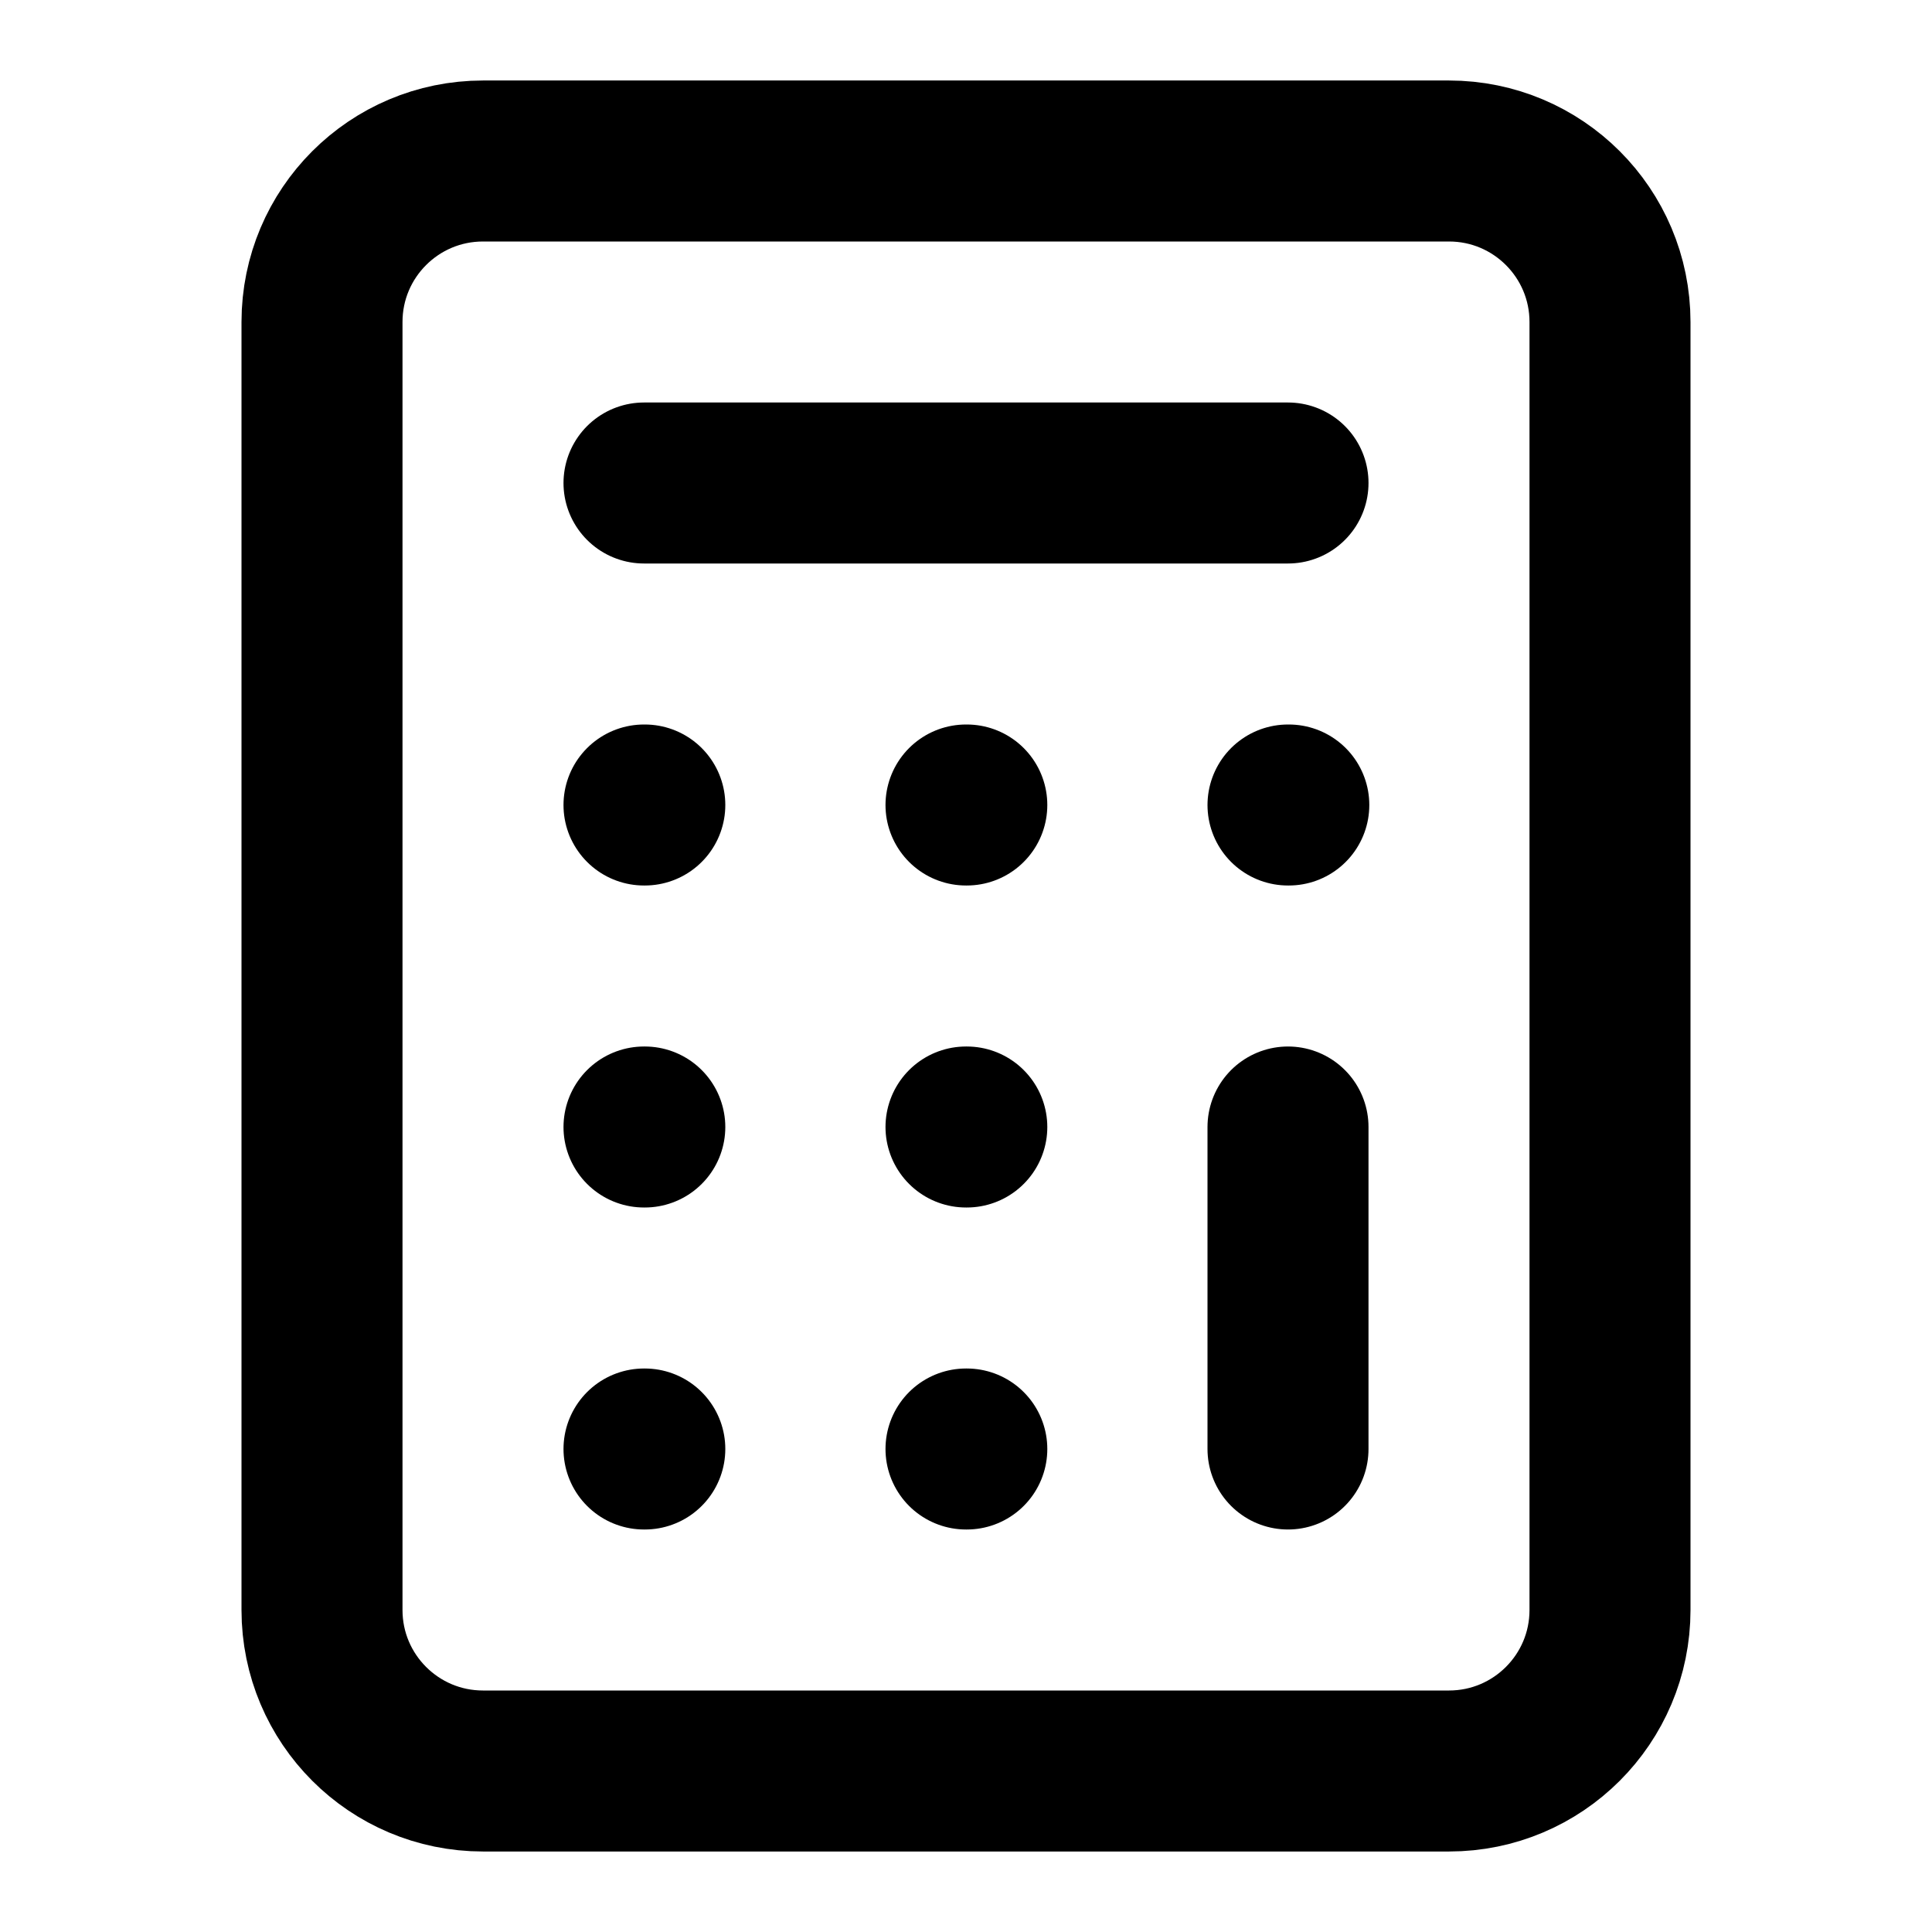
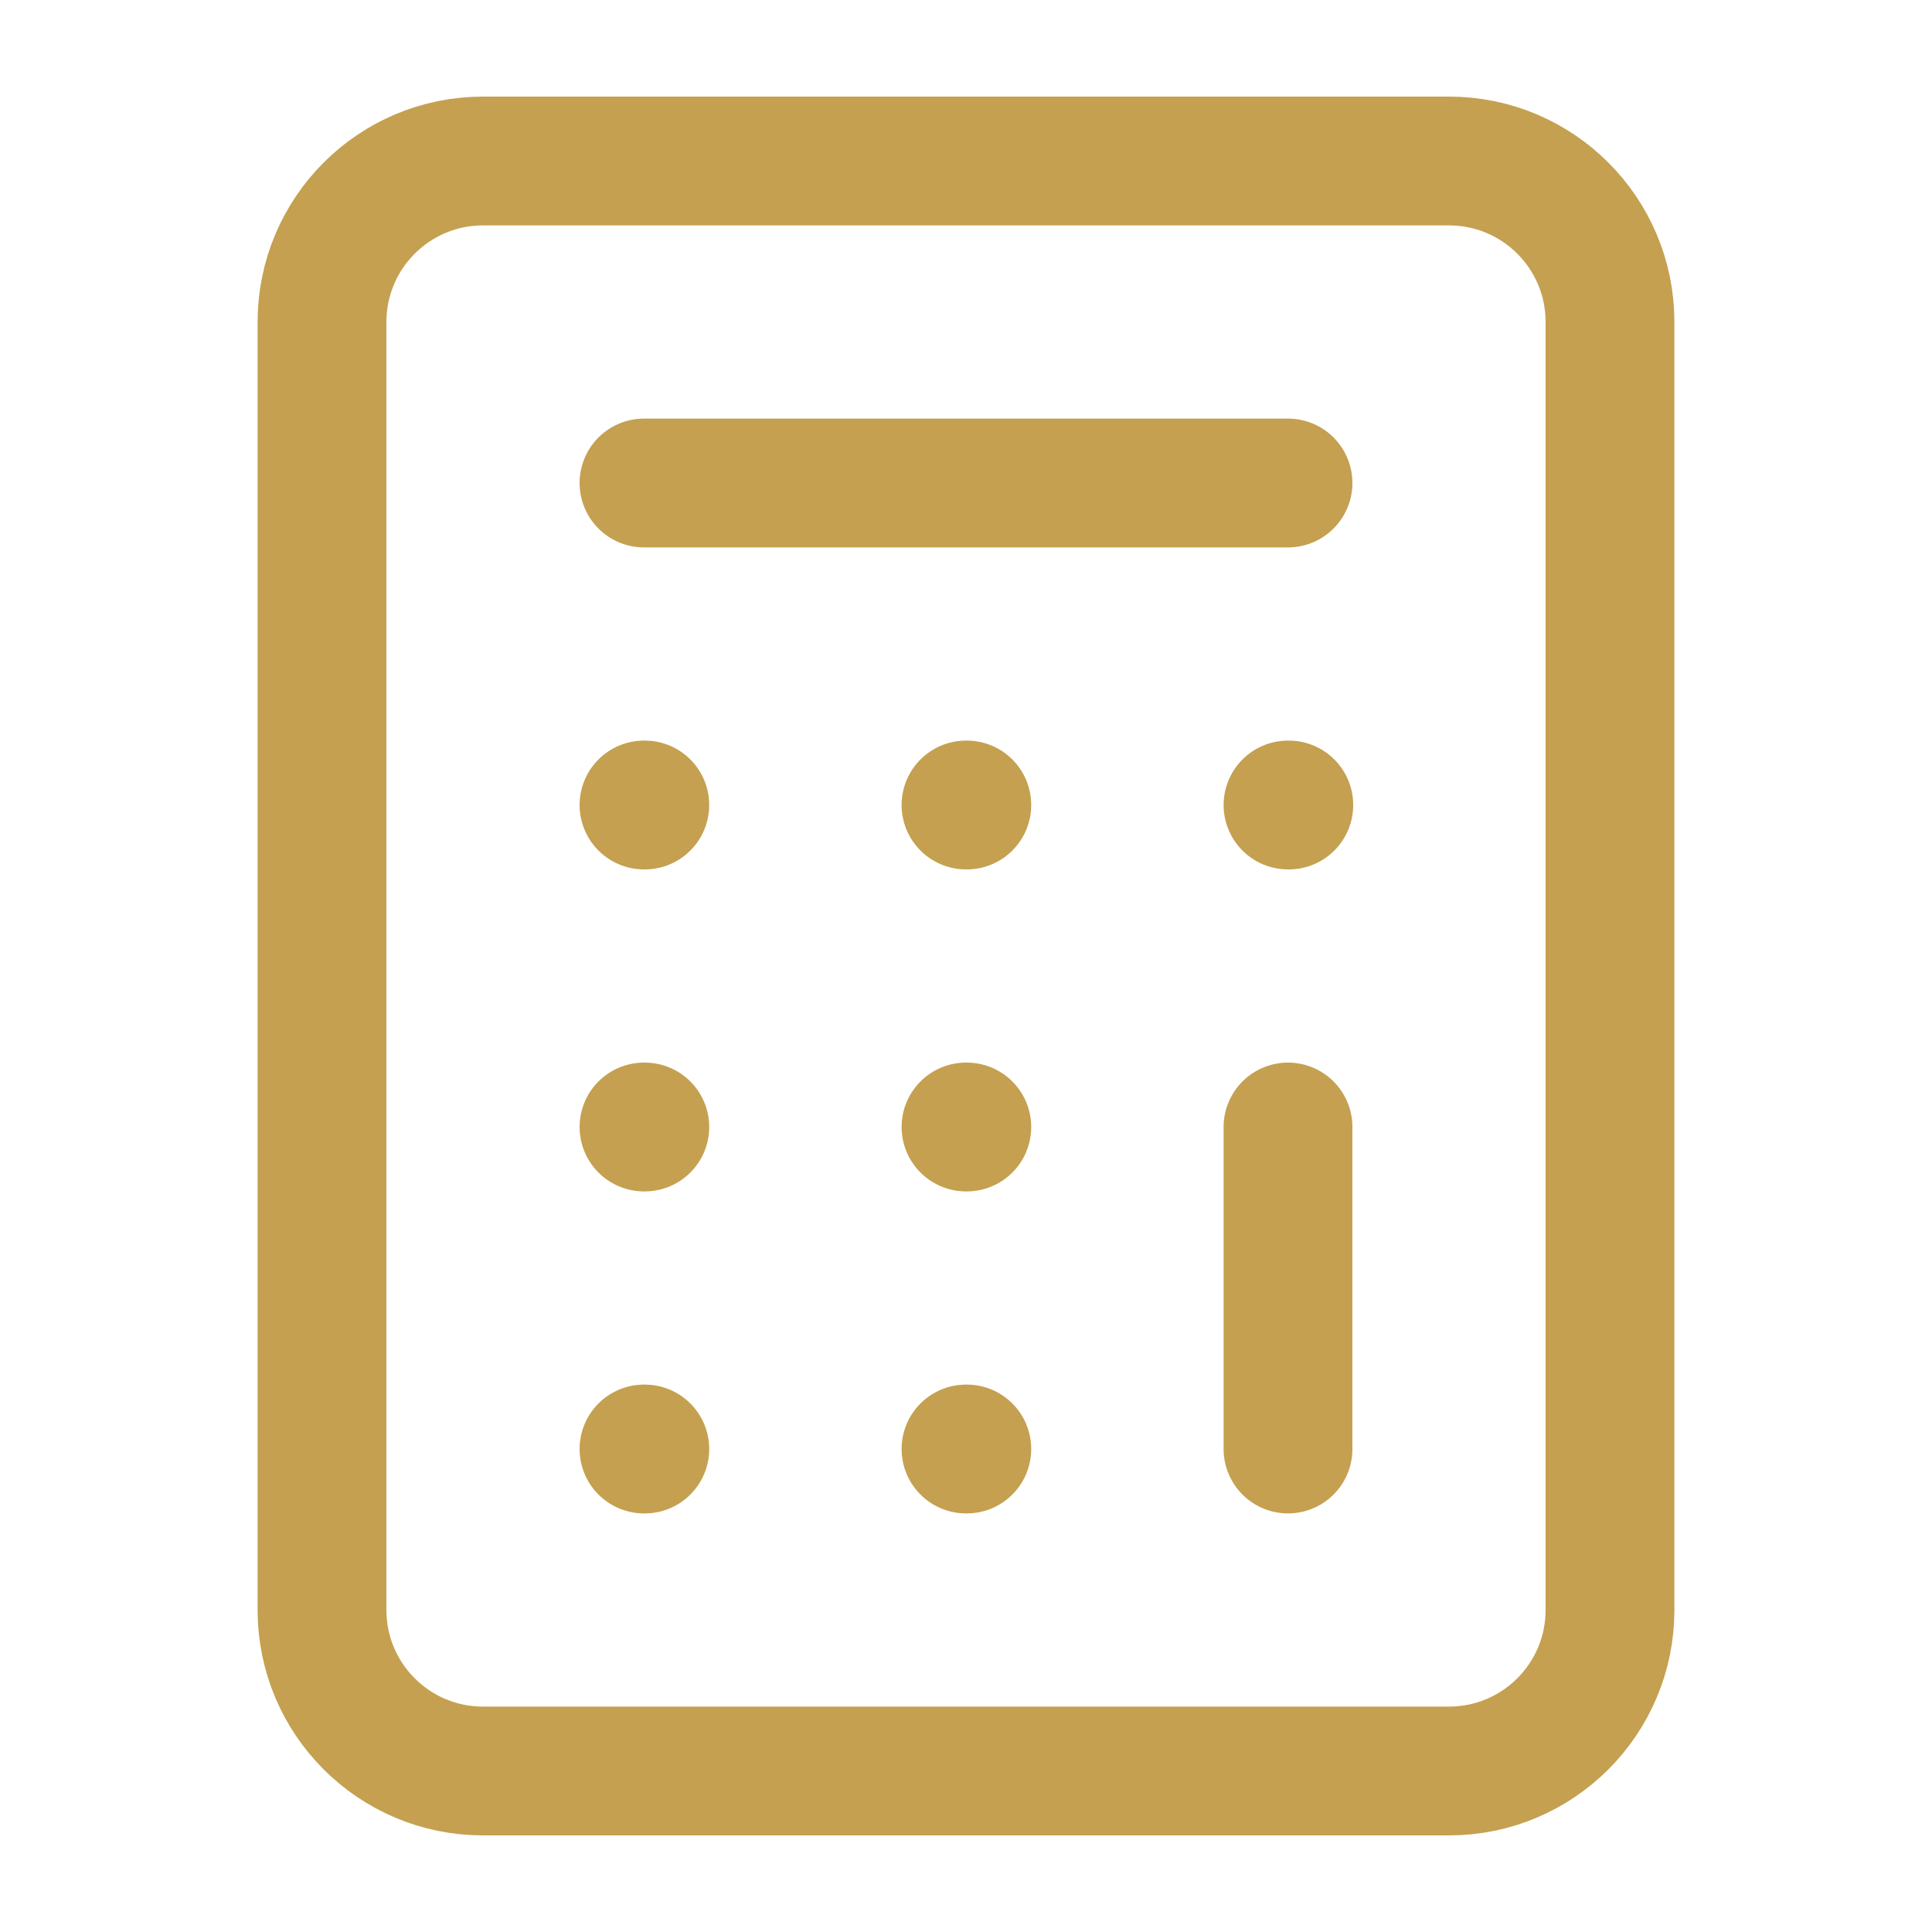
- <svg xmlns="http://www.w3.org/2000/svg" width="24" height="24" viewBox="0 0 24 24" fill="none" stroke="currentColor" stroke-width="2" stroke-linecap="round" stroke-linejoin="round">
+ <svg xmlns="http://www.w3.org/2000/svg" width="24" height="24" viewBox="0 0 24 24" fill="none" stroke="#c4a050" stroke-width="1.6" stroke-linecap="round" stroke-linejoin="round">
  <rect width="16" height="20" x="4" y="2" rx="2" />
  <line x1="8" x2="16" y1="6" y2="6" />
  <line x1="16" x2="16" y1="14" y2="18" />
  <path d="M16 10h.01" />
  <path d="M12 10h.01" />
  <path d="M8 10h.01" />
  <path d="M12 14h.01" />
  <path d="M8 14h.01" />
  <path d="M12 18h.01" />
  <path d="M8 18h.01" />
</svg>
